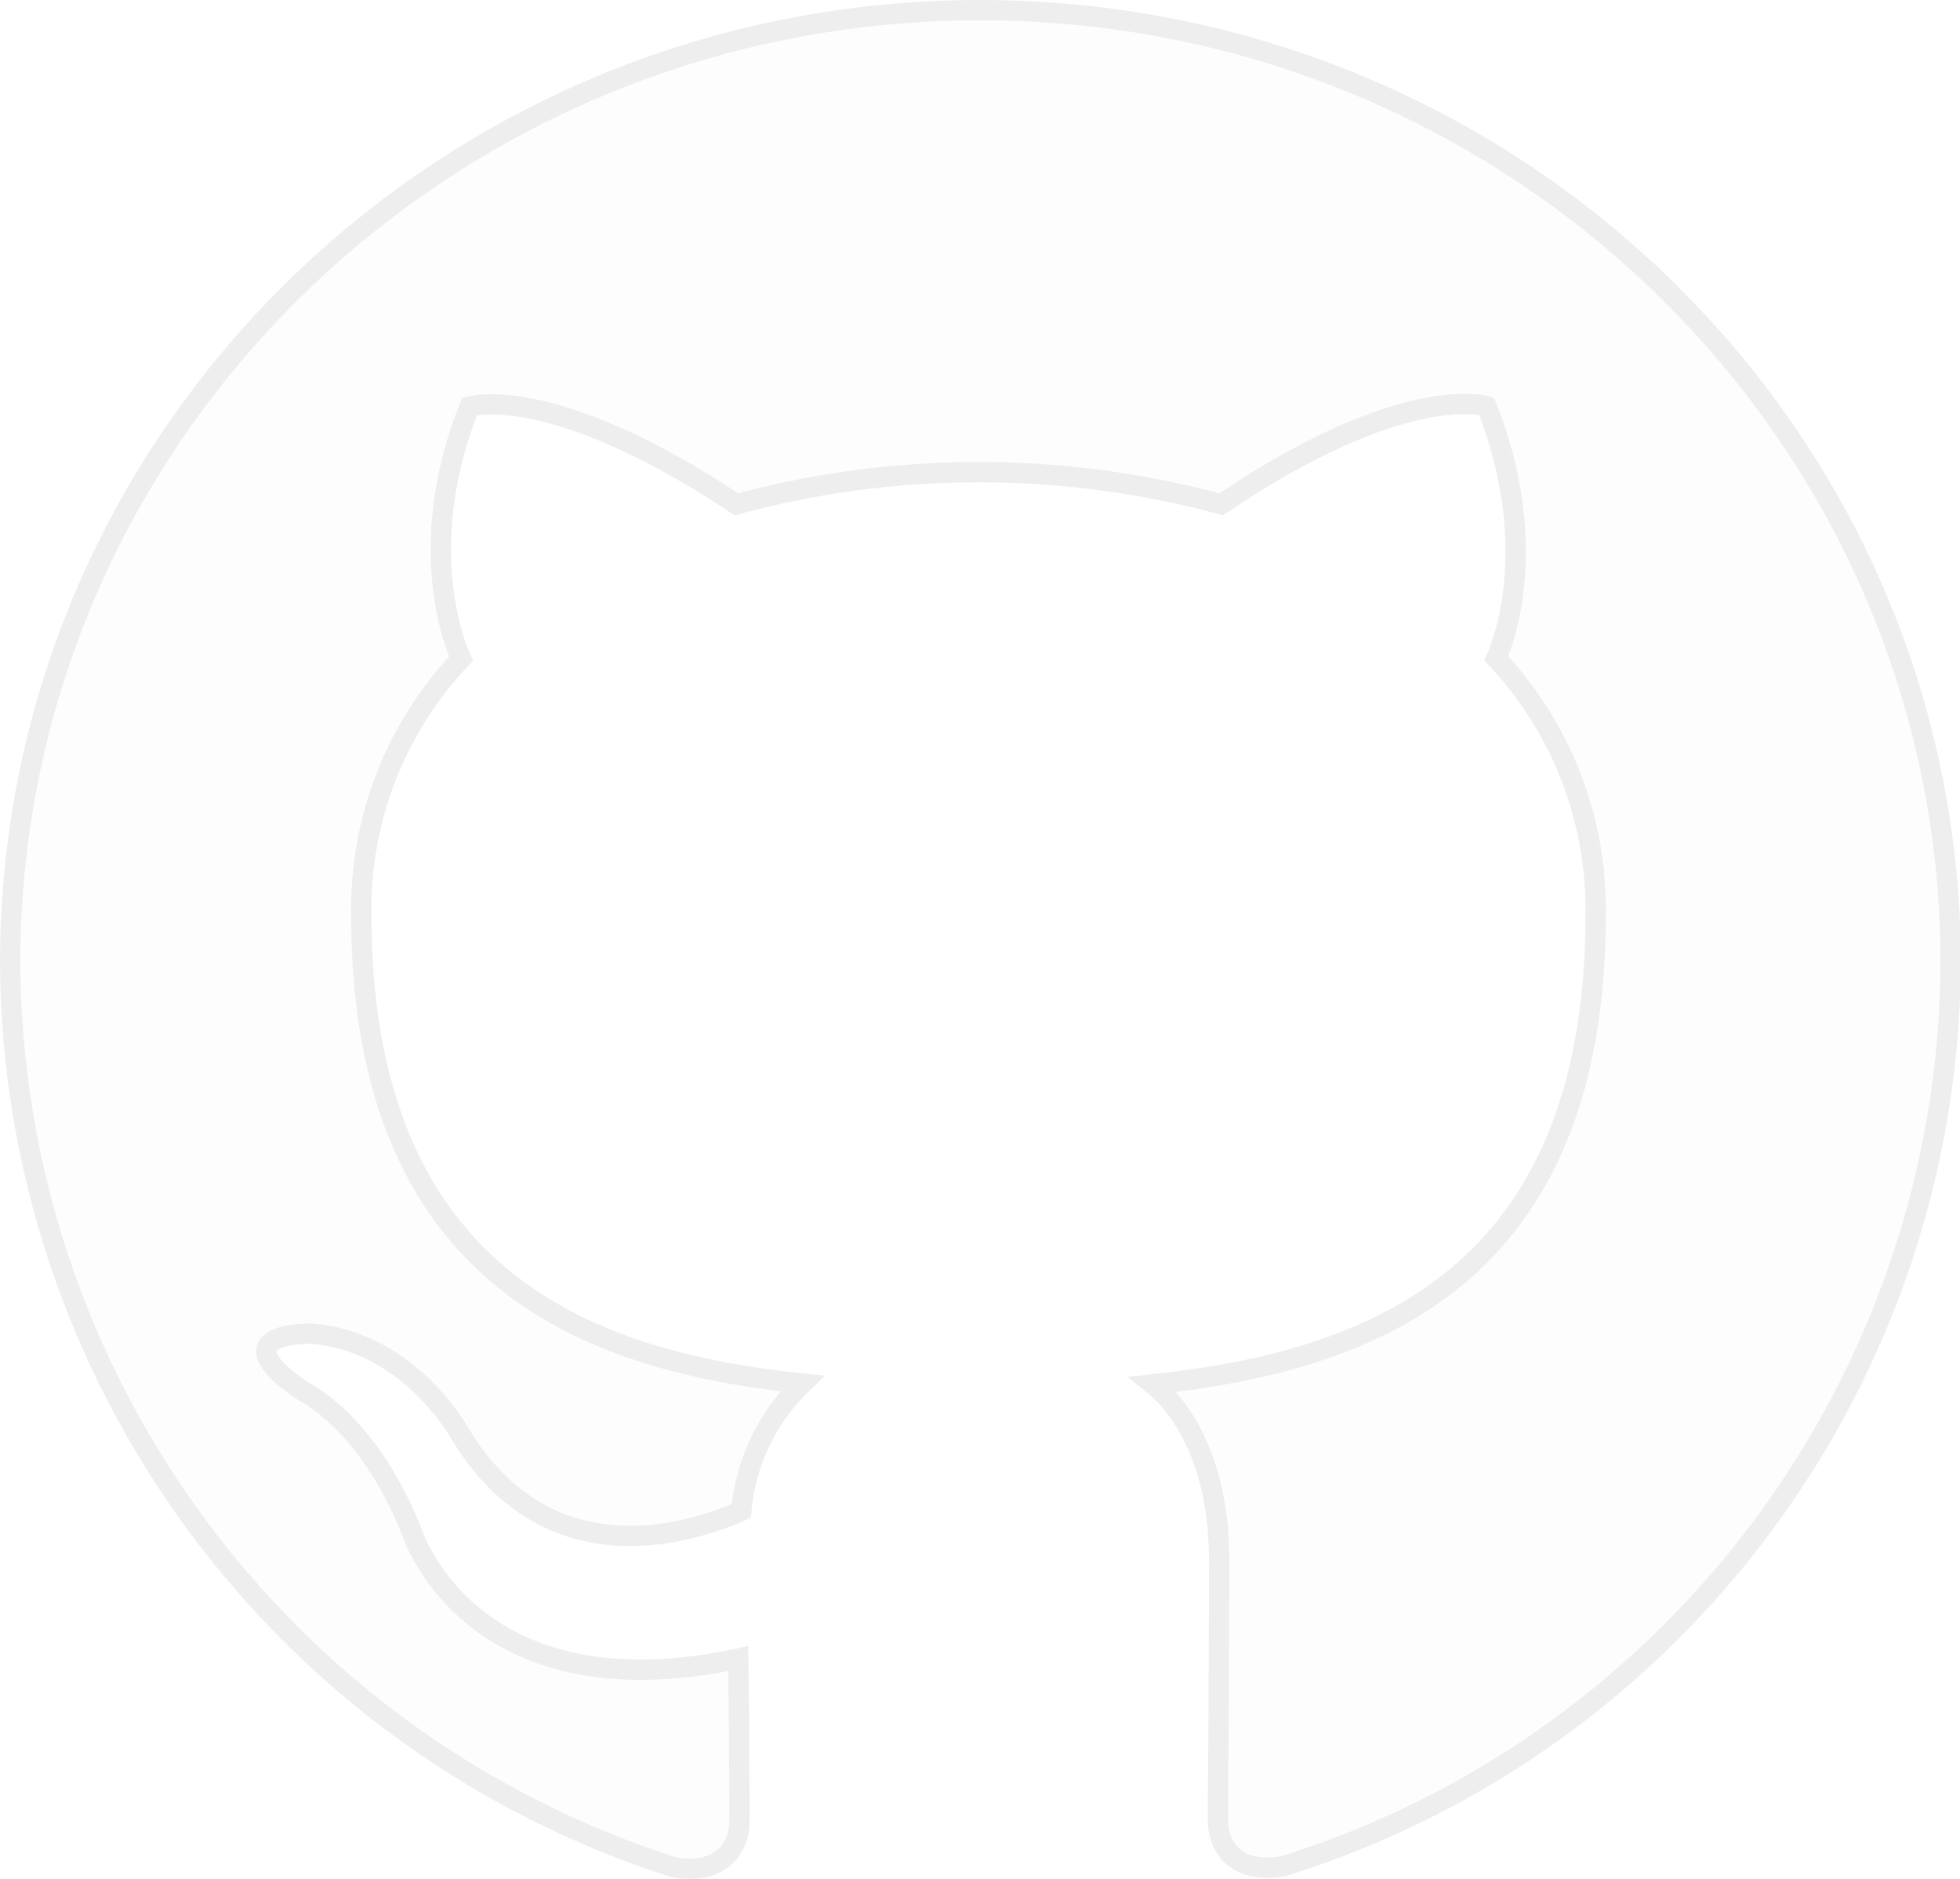
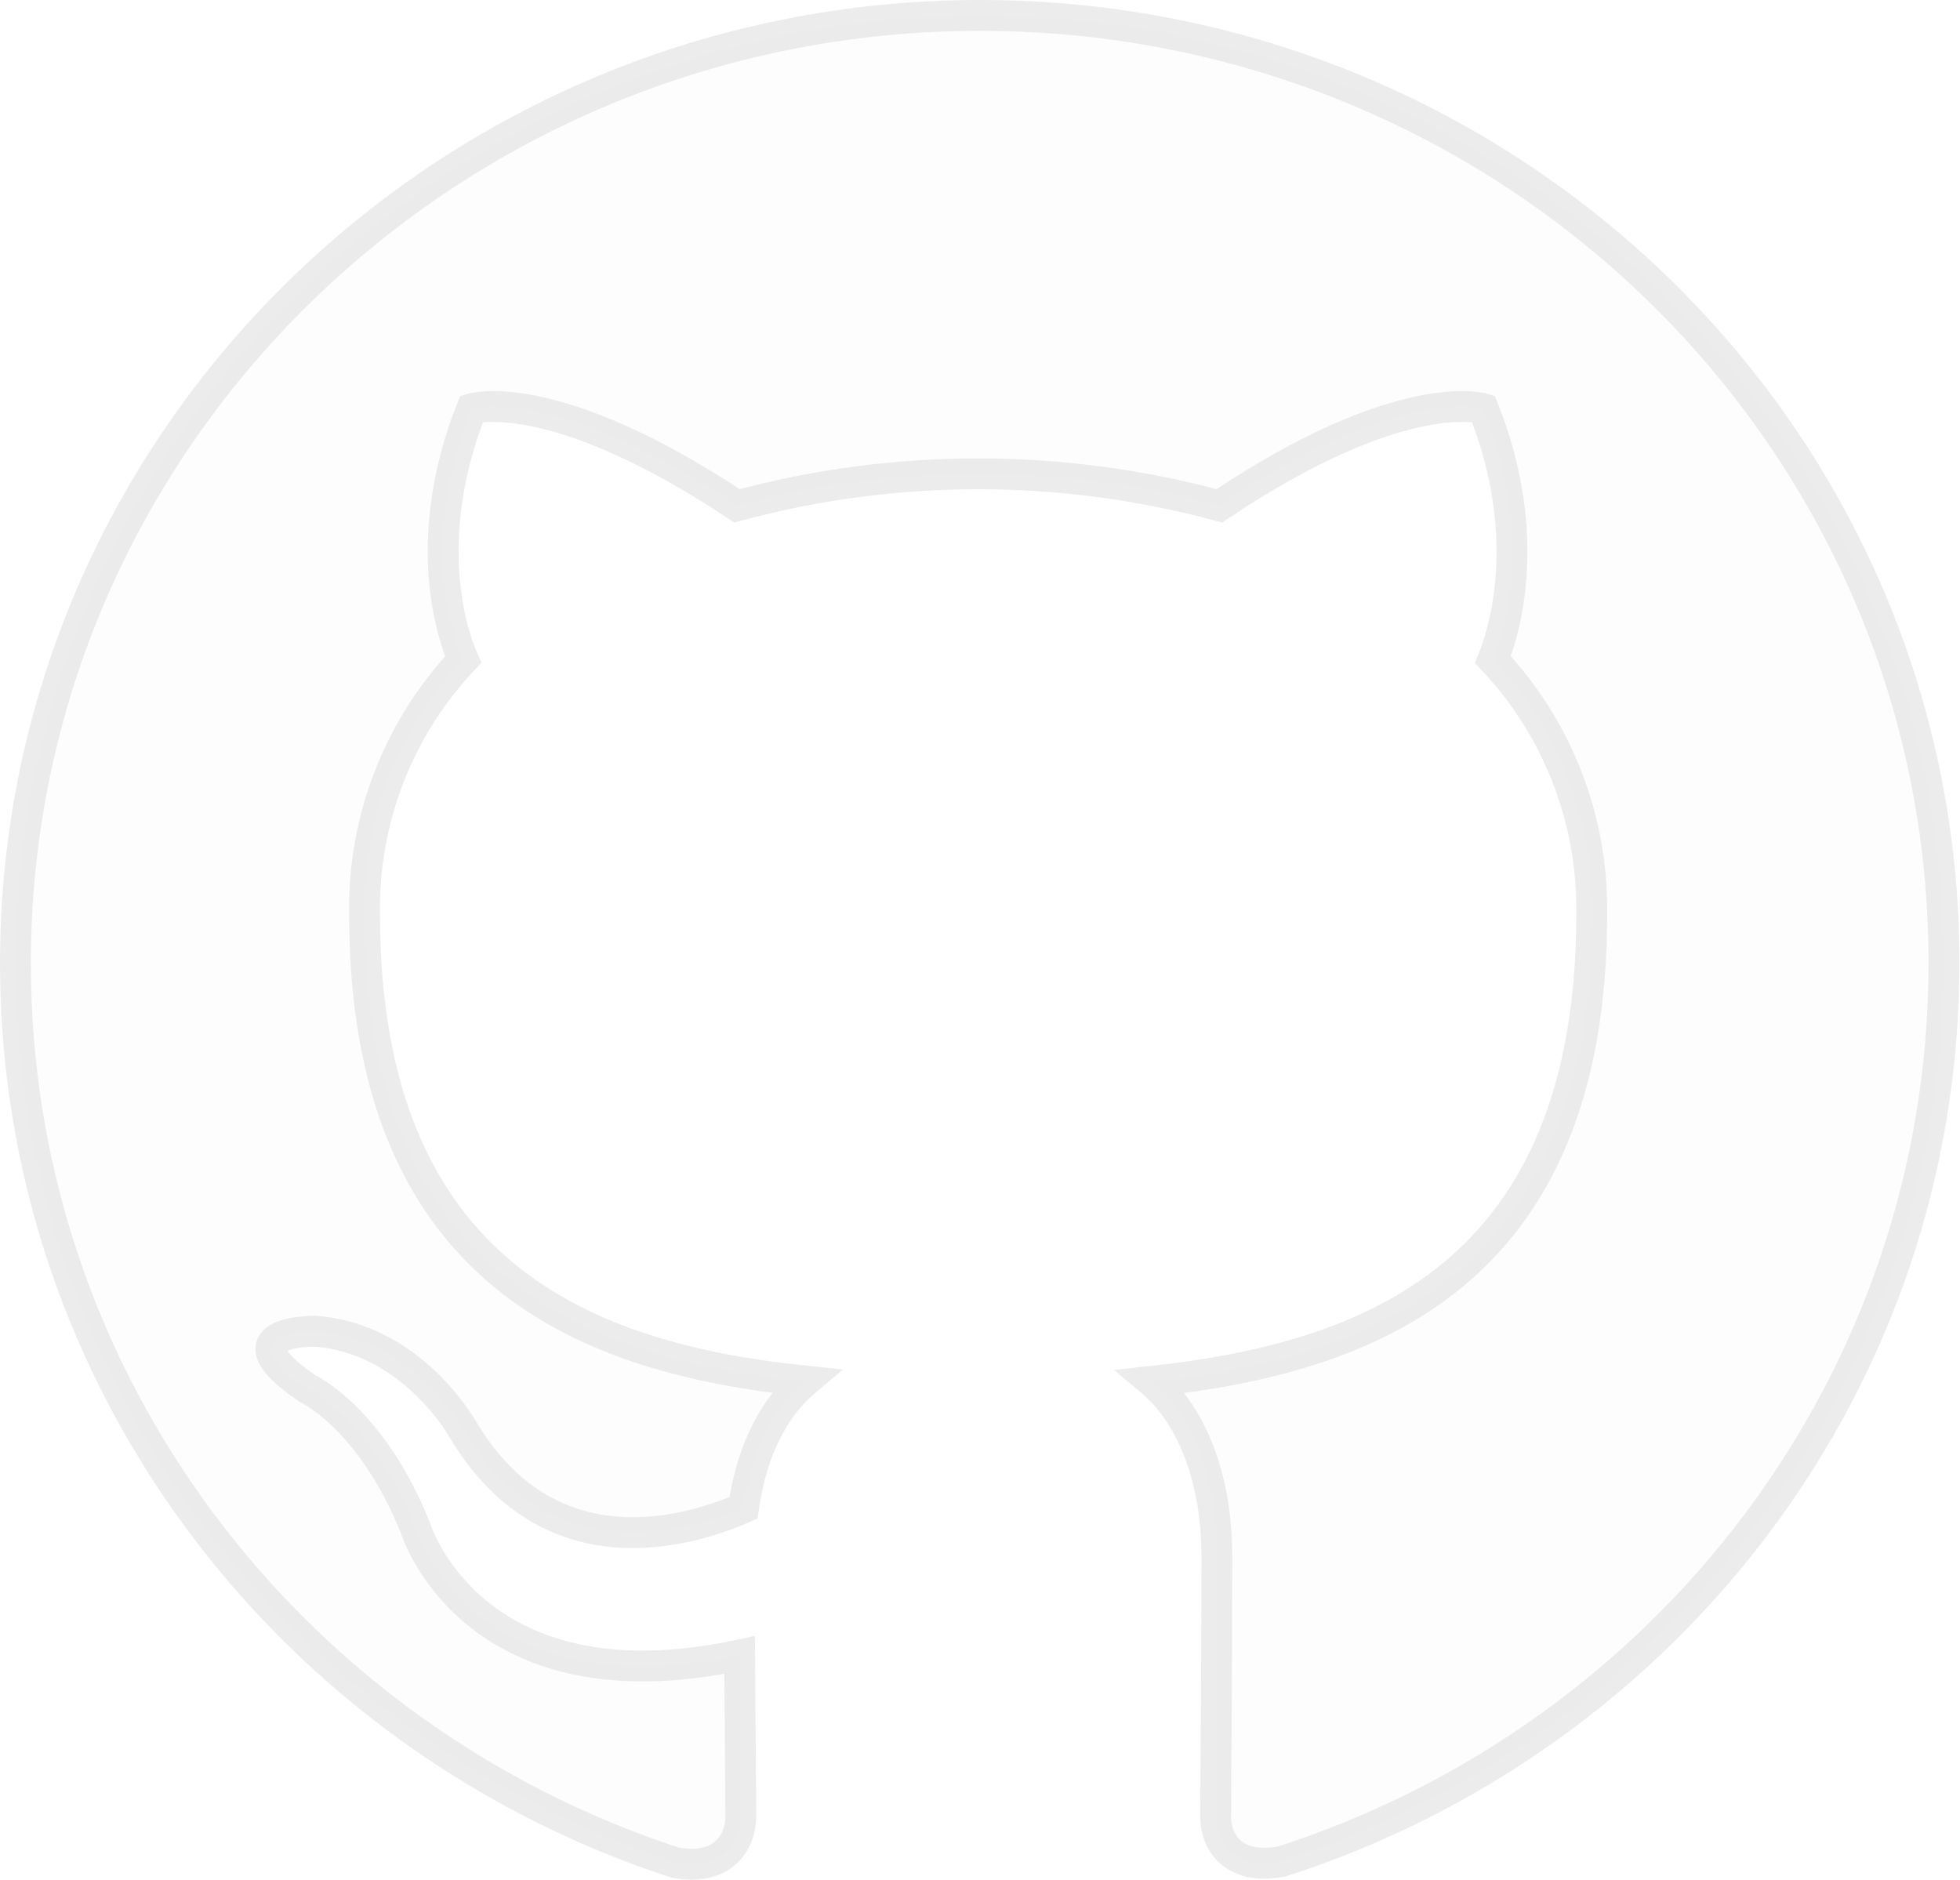
- <svg xmlns="http://www.w3.org/2000/svg" viewBox="0 0 96.46 92.48">
+ <svg xmlns="http://www.w3.org/2000/svg" viewBox="0 0 126.94 121.74">
  <defs>
-     <style>.cls-1{opacity:0.15;}.cls-2{fill:#f2f2f2;}.cls-2,.cls-4{stroke:#e6e6e6;stroke-miterlimit:10;}.cls-3{opacity:0.6;}.cls-4{fill:none;}</style>
+     <style>.cls-1{opacity:0.13;}.cls-2{fill:#f2f2f2;}.cls-3{opacity:0.75;}.cls-4{fill:none;stroke:#e6e6e6;stroke-miterlimit:10;stroke-width:2px;}.cls-5{fill:#e6e6e6;}</style>
  </defs>
  <g id="Layer_2" data-name="Layer 2">
    <g id="Layer_2-2" data-name="Layer 2">
      <g class="cls-1">
-         <path class="cls-2" d="M48.23.5C21.86.5.5,21.5.5,47.4A47,47,0,0,0,33.13,91.9c2.39.44,3.26-1,3.26-2.26s0-4.06-.06-8c-13.28,2.83-16.08-6.29-16.08-6.29-2.17-5.41-5.31-6.86-5.31-6.86-4.32-2.91.33-2.85.33-2.85,4.79.33,7.31,4.83,7.31,4.83,4.26,7.17,11.17,5.1,13.9,3.9a9.93,9.93,0,0,1,3-6.27C28.92,67,17.78,62.93,17.78,45a17.92,17.92,0,0,1,4.91-12.58c-.54-1.19-2.15-6,.42-12.41,0,0,4-1.26,13.13,4.81a45.76,45.76,0,0,1,23.86,0C69.17,18.7,73.16,20,73.16,20c2.57,6.46,1,11.23.48,12.41A18,18,0,0,1,78.53,45c0,18-11.16,22-21.78,23.14C58.43,69.5,60,72.38,60,76.77c0,6.28-.06,11.32-.06,12.84,0,1.23.84,2.7,3.28,2.23A46.84,46.84,0,0,0,96,47.4C96,21.5,74.59.5,48.23.5Z" />
+         <path class="cls-2" d="M63.47,1C29,1,1,28.49,1,62.39c0,27.13,17.9,50.13,42.71,58.24,3.12.58,4.27-1.32,4.27-3,0-1.46-.05-5.32-.08-10.44-17.38,3.7-21-8.24-21-8.24-2.84-7.09-6.95-9-6.95-9-5.66-3.81.44-3.73.44-3.73,6.27.43,9.57,6.33,9.57,6.33,5.57,9.39,14.62,6.67,18.19,5.11.56-4,2.17-6.67,4-8.21C38.2,88,23.61,82.71,23.61,59.19A23.45,23.45,0,0,1,30,42.72c-.7-1.55-2.81-7.79.55-16.25,0,0,5.23-1.65,17.18,6.29a59.9,59.9,0,0,1,31.24,0c11.87-7.94,17.1-6.29,17.1-6.29,3.36,8.45,1.25,14.7.62,16.25a23.55,23.55,0,0,1,6.4,16.47c0,23.58-14.6,28.77-28.5,30.28,2.19,1.84,4.22,5.61,4.22,11.36,0,8.22-.08,14.82-.08,16.81,0,1.61,1.09,3.53,4.29,2.92,25-8.06,42.88-31.08,42.88-58.17C125.94,28.49,98,1,63.47,1Z" />
      </g>
      <g class="cls-3">
-         <path class="cls-4" d="M48.23.5C21.86.5.5,21.5.5,47.4A47,47,0,0,0,33.13,91.9c2.39.44,3.26-1,3.26-2.26s0-4.06-.06-8c-13.28,2.83-16.08-6.29-16.08-6.29-2.17-5.41-5.31-6.86-5.31-6.86-4.32-2.91.33-2.85.33-2.85,4.79.33,7.31,4.83,7.31,4.83,4.26,7.17,11.17,5.1,13.9,3.9a9.93,9.93,0,0,1,3-6.27C28.92,67,17.78,62.93,17.78,45a17.92,17.92,0,0,1,4.91-12.58c-.54-1.19-2.15-6,.42-12.41,0,0,4-1.26,13.13,4.81a45.76,45.76,0,0,1,23.86,0C69.17,18.7,73.16,20,73.16,20c2.57,6.46,1,11.23.48,12.41A18,18,0,0,1,78.53,45c0,18-11.16,22-21.78,23.14C58.43,69.5,60,72.38,60,76.77c0,6.28-.06,11.32-.06,12.84,0,1.23.84,2.7,3.28,2.23A46.84,46.84,0,0,0,96,47.4C96,21.5,74.59.5,48.23.5Z" />
+         <path class="cls-4" d="M63.47,1C29,1,1,28.49,1,62.39c0,27.13,17.9,50.13,42.71,58.24,3.12.58,4.27-1.32,4.27-3,0-1.46-.05-5.32-.08-10.44-17.38,3.7-21-8.24-21-8.24-2.84-7.09-6.95-9-6.95-9-5.66-3.81.44-3.73.44-3.73,6.27.43,9.57,6.33,9.57,6.33,5.57,9.39,14.62,6.67,18.19,5.11.56-4,2.17-6.67,4-8.21C38.2,88,23.61,82.71,23.61,59.19A23.45,23.45,0,0,1,30,42.72c-.7-1.55-2.81-7.79.55-16.25,0,0,5.23-1.65,17.18,6.29a59.9,59.9,0,0,1,31.24,0c11.87-7.94,17.1-6.29,17.1-6.29,3.36,8.45,1.25,14.7.62,16.25a23.55,23.55,0,0,1,6.4,16.47c0,23.58-14.6,28.77-28.5,30.28,2.19,1.84,4.22,5.61,4.22,11.36,0,8.22-.08,14.82-.08,16.81,0,1.61,1.09,3.53,4.29,2.92,25-8.06,42.88-31.08,42.88-58.17C125.94,28.49,98,1,63.47,1Z" />
      </g>
+       <path class="cls-5" d="M128.32,72.08" />
    </g>
  </g>
</svg>
